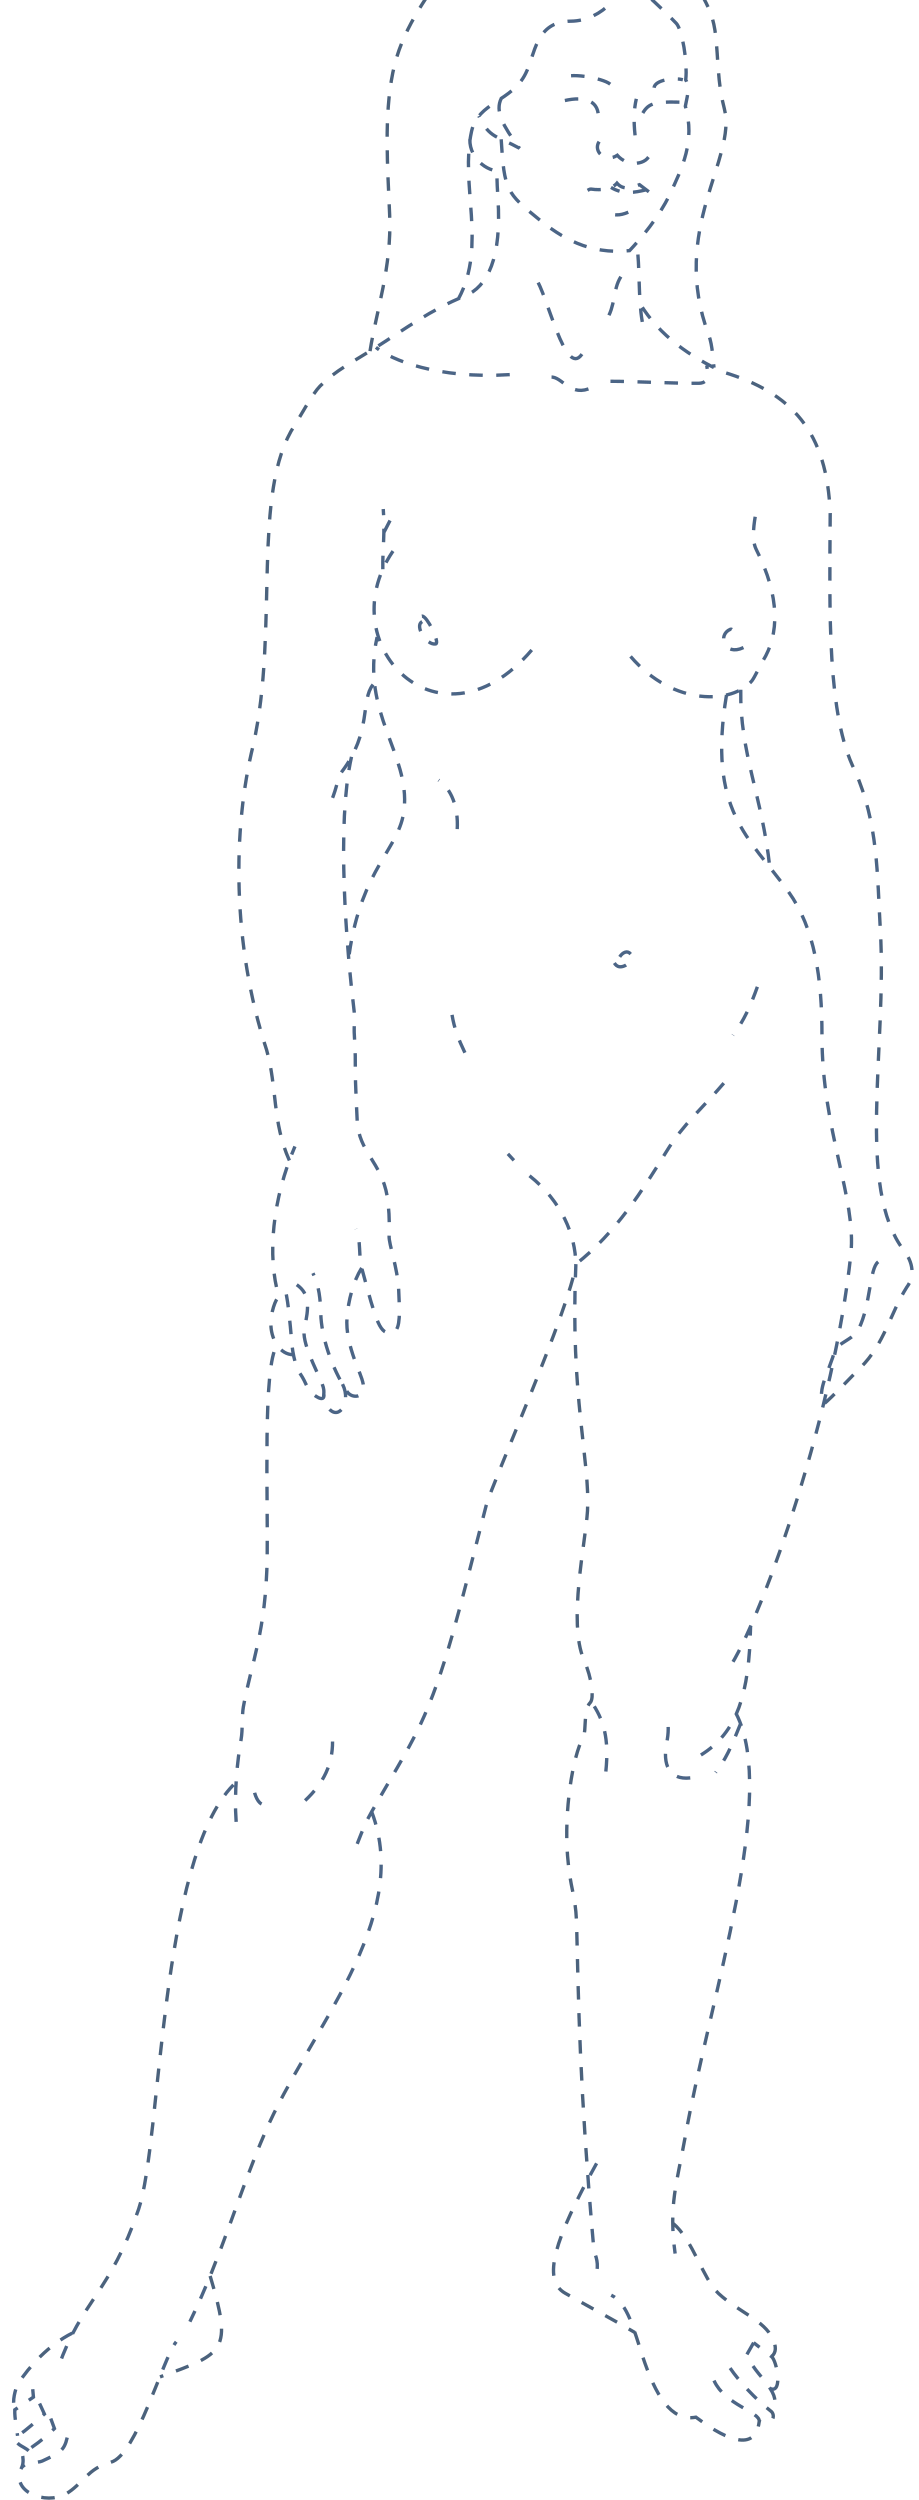
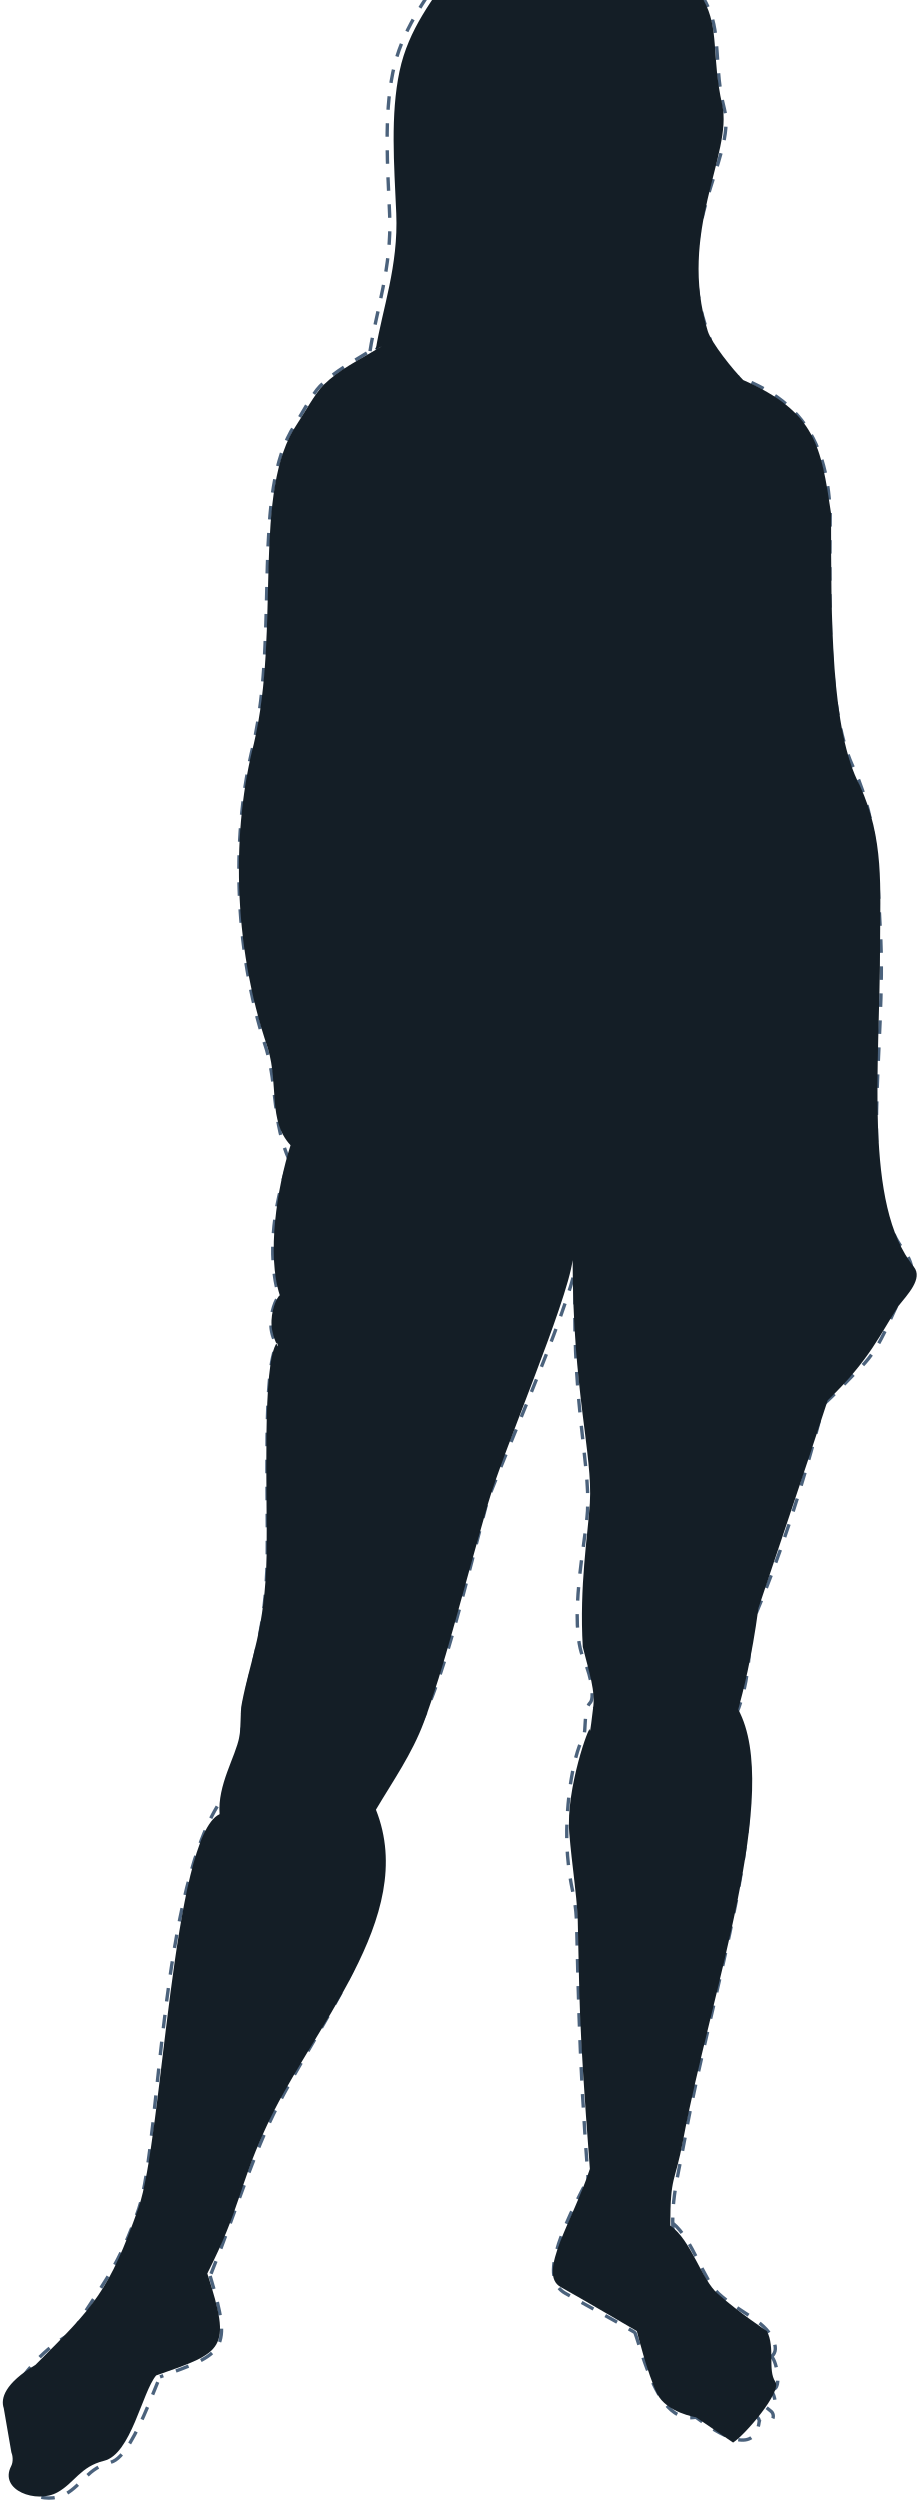
<svg xmlns="http://www.w3.org/2000/svg" width="272px" height="740px" viewBox="0 0 272 740" version="1.1">
  <defs />
-   <g id="v4" stroke="none" stroke-width="1" fill="none" fill-rule="evenodd">
-     <g id="scheme5" transform="translate(-3221, 0)">
-       <g id="ardi-skeleton" transform="translate(3221, -33)">
+   <g id="log-scale" stroke="none" stroke-width="1" fill="none" fill-rule="evenodd">
+     <g id="scheme7" transform="translate(-2971, 0)">
+       <g id="ardi-skeleton" transform="translate(2971, -33)">
        <g id="woman" transform="translate(136, 386.5) scale(-1, 1) translate(-136, -386.5) ">
          <g id="modern-woman">
            <path d="M86.032,95.813 C88.634,96.935 90.512,96.862 93.017,95.639 M81.879,128.28 C83.158,121.029 82.51,112.2 83.55,104.861 M123.601,62.08 C125.517,65.88 123.265,70.076 118.224,76.883 C124.529,73.368 127.239,73.943 130.258,67.358 M132.92,74.247 C133.077,80.358 126.749,84.632 122.847,83.423 M88.224,114.91 C90.725,118.877 89.644,123.49 92.77,128.118 M91.304,145.864 C85.076,145.841 71.628,146.549 65.15,146.449 C63.334,146.421 61.944,145.554 62.803,141.175 M97.827,148.125 C103.967,150.285 106.009,143.477 109.775,144.769 M121.118,143.886 C142.475,145.281 156.443,139.441 160.719,135.827 M99.745,137.837 C104.748,145.111 109.854,120.264 113.64,115 M186.343,376.498 C191.443,365.162 189.91,354.977 193.087,343.775 C203.403,312.29 203.117,278.223 197.056,253.609 C189.314,219.138 197.743,178.636 184.749,158.818 C183.279,156.575 179.548,149.573 177.263,147.282 C172.54,142.545 167.978,140.413 160.719,135.827 C152.186,130.436 144.378,124.605 134.449,120.643 C127.588,117.906 123.469,109.187 124.606,91.762 C124.773,89.201 124.886,86.956 124.967,83.464 M168.641,315.464 C164.946,289.656 153.661,284.402 152.379,272.606 C150.594,256.193 165.32,243.957 160.383,221.585 M167.956,257.03 C172.455,276.831 169.482,313.392 167.148,332.568 C166.974,333.999 167.219,337.343 167.154,338.565 C166.38,352.568 167.356,342.992 166.27,364.764 C165.807,374.058 159.121,376.958 157.387,387.117 C156.972,389.548 156.589,394.543 156.823,398.89 C156.948,401.223 154.268,408.384 153.992,414.8 C153.743,420.607 153.271,426.64 155.627,427.357 C159.541,428.549 160.592,424.438 164.94,408.319 C165.981,404.461 164.993,400.695 166.663,396.775 M164.94,408.319 C167.49,412.346 168.907,418.137 169.277,422.785 C169.634,427.27 168.468,431.434 167.014,435.583 C166.045,438.35 164.877,440.599 164.472,442.784 C163.723,446.829 167.813,447.096 169.216,444.979 C174.022,437.721 176.884,428.346 177.045,421.931 C177.149,417.791 177.513,413.57 179.365,409.865 M170.616,442.713 C167.665,448.497 172.443,454.768 175.588,448.465 C176.93,445.776 175.433,445.655 176.636,442.665 C178.525,437.972 182.801,430.322 181.89,426.163 C180.554,420.064 180.191,416.062 184.158,413.281 M176.155,445.555 C175.688,448.631 179.413,445.918 180.374,444.588 C181.306,443.297 181.782,441.787 182.474,440.684 C183.436,439.15 184.533,437.744 185.34,432.935 C185.743,430.533 186.204,421.576 187.253,416.149 M185.154,433.995 C189.149,433.989 191.512,429.621 191.784,425.786 C192.082,421.562 190.293,417.281 189.45,416.803 C193.041,404.72 191.288,387.728 184.697,372.344 M161.58,235.635 C165.363,240.356 161.848,249.571 170.843,261.47 C172.311,263.411 172.226,267.193 175.015,272.307 M114.604,225.401 C142.783,258.42 176.516,221.392 153.795,193.639 M147.122,215.385 C145.664,215.077 141.684,223.359 143.043,223.606 C145.776,224.101 149.39,218.174 147.054,217.012 M51.94,224.685 C57.638,227.405 59.708,220.905 55.832,219.273 C55.737,219.233 55.47,219.196 55.301,219.374 M85.353,227.301 C72.502,242.321 54.969,241.261 49.438,234.52 C48.704,233.625 46.834,229.67 46.203,228.653 C41.328,220.792 41.02,209.74 48.16,195.623 C49.662,192.653 48.738,187.621 48.226,184.464 M52.736,237.165 C53.063,255.879 46.365,268.709 44.125,289.868 M47.821,325.096 C49.688,330.379 51.916,335.429 55.045,339.398 M136.659,278.408 C136.3,271.91 138.392,266.541 142.17,263.916 M88.561,316.226 C87.728,314.928 86.234,314.096 85.216,315.532 C84.03,317.204 87.315,319.808 89.094,319.037 C90.347,318.494 91.029,316.56 89.987,315.426 M134.39,344.603 C136.288,340.652 137.555,337.358 138.196,333.403 M119.892,376.462 L121.661,374.544 M115.254,381.035 C105.666,388.693 101.698,398.552 101.543,407.199 C89.729,397.952 81.607,385.048 74.787,373.938 C69.623,365.527 64.085,361.104 57.133,352.904 M12.062,406.514 C14.659,408.451 14.271,419.301 17.821,426.346 C19.29,429.262 22.252,429.66 24.757,432.307 C26.745,439.535 30.051,443.852 28.417,448.841 C25.285,446.191 20.214,440.711 17.288,437.812 C10.181,430.769 8.598,421.952 3.597,414.019 C1.095,410.712 1.78,406.605 4.43,403.166 C18.731,384.604 9.39,343.249 11.42,308.264 C12.379,291.743 12.005,276.888 18.967,261.082 C27.19,244.766 26.455,214.501 26.261,185.05 C27.119,160.807 37.591,149.252 57.885,143.147 C67.57,138.698 76.742,132.414 82.509,122.974 M56.956,238.703 C62.633,273.114 50.36,280.608 38.612,296.956 C30.822,307.796 28.679,322.541 28.698,339.45 C28.732,367.738 18.399,387.738 20.154,404.31 C25.018,450.243 45.154,508.564 55.449,525.625 M64.526,552.479 C53.725,545.793 50.24,534.376 49.833,514.461 M52.807,543.248 C55.568,550.298 57.414,554.119 60.17,557.63 M92.674,557.37 C91.659,547.472 93.284,542.034 97.052,536.612 M67.69,559.261 C73.97,559.942 75.956,555.313 74.634,548.731 C74.1,546.07 74.023,543.452 74.66,540.816 M54.126,540.183 C41.608,564.365 61.621,623.16 69.297,666.124 C71.675,679.431 74.109,685.708 72.167,700.055 M95.405,673.354 C107.899,695.826 111.651,707.848 104.727,711.781 C99.062,715.059 90.324,719.661 84.064,723.431 M72.869,691.025 C66.788,696.05 63.989,707.576 59.263,711.924 C53.25,717.457 45.789,719.728 43.225,725.376 C42.243,727.537 42.162,729.299 43.619,730.558 M44.014,740.019 C40.219,741.626 42.037,731.789 43.619,730.558 L48.922,726.433 M48.922,726.433 L51.028,730.119 C48.594,734.885 46.256,736.584 44.014,740.019 C42.078,742.987 42.317,744.951 43.77,746.743 M250.649,723.621 C257.549,727.113 263.161,733.16 266.992,739.053 C267.306,740.372 268.568,743.423 267.627,746.305 M209.8,706.684 C203.13,729.026 205.472,729.587 224.639,736.563 M181.677,565.957 C176.04,560.66 173.544,555.091 173.565,548.495 M161.986,569.274 C149.741,601.449 180.734,634.164 193.591,664.354 C201.076,681.53 206.35,700.717 215.79,720.215 M166.265,578.78 C164.28,573.751 163.906,572.691 161.986,569.274 C157.435,561.174 151.384,551.587 147.67,543.68 C140.293,527.977 136.185,510.108 128.128,478.767 C126.419,472.118 103.203,420.088 101.543,407.199 C103.303,446.123 97.261,465.746 98.1,480.214 C98.634,489.432 103.965,513.322 99.171,524.271 C96.727,529.853 96.101,535.776 97.304,536.986 C99.382,539.078 98.376,545.473 99.375,547.262 C102.58,553.002 105.036,569.282 104.012,582.248 C103.209,592.418 101.735,593.269 101.347,601.716 C100.75,625.154 100.528,650.323 96.214,698.897 C96.131,699.829 94.703,702.229 95.351,705.311 M202.097,572.27 C202.742,563.616 201.713,553.872 200.656,547.993 C200.114,544.977 200.439,540.898 199.971,538.271 C197.619,525.065 193.261,516.264 192.91,493.852 C192.639,476.502 194.274,437.025 189.97,431.178 M202.901,561.317 C224.907,583.694 224.136,666.738 230.958,686.881 C239.368,711.713 247.928,714.011 254.716,733.675 M194.575,566.967 C195.97,566.359 197.046,563.228 196.972,561.18 M162.473,136.933 C160.627,125.054 156.012,112.145 156.664,96.603 C157.273,82.092 158.347,67.43 155.728,54.508 C153.164,41.861 146.309,33.388 139.978,23.367 C132.639,11.75 126.949,-0.156 109.972,0.473 C101.036,0.804 88.913,7.773 86.865,22.058 C85.68,30.326 93.834,39.217 103.032,39.268 C113.585,39.327 113.578,49.237 116.404,54.745 C120.507,63.096 130.514,63.232 132.412,71.828 C135.912,87.678 127.807,105.7 136.272,121.401 M60.651,737.651 C57.418,744.882 46.956,746.898 47.276,749.742 C48.436,760.042 59.088,753.741 66.016,748.488 C73.435,749.874 77.989,741.933 81.791,730.481 C84.349,722.777 86.172,714.735 91.069,712.375 M55.888,733.956 C53.18,737.926 48.33,743.229 43.766,746.743 C42.502,747.717 42.743,751.037 47.276,749.742 M262.312,740.205 L262.103,742.539 L267.624,746.305 C267.718,748.709 266.943,752.819 266.8,753.996 M260.282,744.442 L258.859,747.55 C261.433,749.663 263.936,752.246 266.8,753.996 C268.607,756.953 263.687,757.075 262.98,759.292 M256.972,748.887 L255.887,751.854 C259.172,755.058 262.161,757.211 265.45,759.292 C265.182,760.131 264.914,762.037 265.585,763.389 C269.175,770.62 258.376,774.587 252.504,771.208 C247.576,768.372 246.018,763.566 239.228,761.832 C231.608,759.886 223.815,731.117 219.843,726.166 M252.113,754.529 C253,758.537 254.465,759.11 259.501,761.467 C260.872,762.108 264.077,761.571 265.584,763.389 M158.376,190.624 L155.24,184.525 M158.685,201.488 C158.797,195.776 157.996,190.595 158.56,183.678 M84.02,73.062 C84.505,68.54 84.334,65.221 83.65,62.258 M94.669,74.932 C96.556,77.789 92.801,81.326 89.281,78.962 C86.284,82.51 80.231,81.922 79.521,78.227 M78.401,58.954 C78.091,56.596 72.395,55.941 69.88,56.591 M91.388,57.906 C93.573,56.076 104.388,54.111 105.775,56.473 M79.94,89.767 L82.707,87.668 C84.722,88.346 87.354,89.596 89.379,87.217 C90.784,88.924 93.856,89.447 97.043,88.97 C97.475,88.905 97.832,89.27 98.367,89.491 M80.711,89.182 C84.141,89.991 87.577,90.667 91.149,88.481 M70.891,63.239 C78.901,62.994 80.248,63.768 82.097,67.07 M94.956,66.504 C95.599,61.889 100.875,61.399 107.151,63.4 M123.649,74.233 C122.774,89.372 122.004,90.178 112.573,97.846 C105.939,103.241 97.691,108.45 85.655,107.185 C82.358,103.676 76.93,97.278 73.81,90.671 C70.066,82.742 66.143,74.764 69.137,64.433 C68.661,61.717 67.661,58.993 69.027,56.636 C68.416,51.357 70.106,41.689 71.819,39.91 C82.19,29.132 84.162,30.018 85.781,22.745 C86.279,20.505 87.617,14.325 89.795,10.452 C87.999,7.533 70.189,17.825 62.207,35.526 C58.588,43.552 60.704,53.181 57.601,65.152 C53.746,80.023 73.958,100.853 62.206,132.181 C61.057,135.243 60.909,140.122 60.658,141.814" id="Shape" stroke="#4B627C" stroke-dasharray="4,4" />
-             <path d="M158.943,135.461 C166.519,140.044 171.279,142.174 176.209,146.907 C178.593,149.196 182.487,156.194 184.021,158.435 C197.581,178.238 188.785,218.711 196.865,253.156 C203.19,277.753 203.488,311.794 192.723,343.256 C189.407,354.45 192.79,364.639 186,372 C190.016,384.5 193.085,404.5 189.177,416.415 C190.056,416.892 191.923,421.17 191.612,425.391 C191.328,429.223 188.862,433.588 190.016,430.408 C194.509,436.25 192.802,475.698 193.085,493.036 C193.451,515.432 197.999,524.226 200.454,537.422 C200.942,540.047 200.603,544.123 201.169,547.137 C202.272,553.012 207.673,561.352 207,570 C221,576.5 223.881,666.372 231,686.5 C239.777,711.314 244,715.5 261.5,733 C270.582,738.466 271.875,742.942 270.892,745.822 L268.641,758.855 C268.267,759.691 267.986,761.596 268.686,762.946 C272.433,770.172 261.164,774.137 255.035,770.76 C249.892,767.926 248.267,763.123 241.18,761.39 C233.228,759.446 229.929,741.084 225.786,736.135 C205.783,729.163 203.338,728.603 210.639,705.953 C200.788,686.469 201.519,680.841 193.708,663.677 C180.29,633.509 147.945,600.819 160.724,568.667 C155.736,560.253 150.01,552.1 146.545,542.772 C140.5,526.5 135.826,507 127.5,477.906 C123.16,462.74 104.232,418.88 102.5,406 C102.5,444.5 96.531,463.448 97.406,477.906 C97.964,487.117 100.569,502.5 99.5,520.5 C97.665,527.95 95.606,533.674 96.5,539 C96.626,539.75 97.406,547.137 97.406,545 C97.406,542.863 104.568,562.543 103.5,575.5 C102.662,585.662 101.405,592.56 101,601 C100.376,624.421 101,627.5 97.406,675 C102.246,690 113.208,706.07 105.982,710 C100.07,713.276 90.033,719.233 83.5,723 C83.5,723 80.333,735.836 77.5,741.5 C74.667,747.164 66,748.5 66,748.5 L55,756 C51.461,753.734 40.479,740.965 42.5,738 C44.84,734.567 42.46,727.763 45,723 C45,723 53.225,717.529 59.5,712 C64.432,707.655 67.353,696.137 73.588,691.765 C73.588,676.511 72.253,679.669 69.772,666.372 C61.762,623.44 40.417,563.164 53.48,539 C52.067,533.783 49.5,524 47.5,509 C40.5,488 34.886,471.702 27,447.5 C14.5,435.5 11.219,427.427 6,419.5 C3.388,416.195 -1.265,411.436 1.5,408 C16.425,389.452 11.5,349 11.5,312.5 C11.5,295.758 10.235,281.295 17.5,265.5 C26.082,249.197 26,216.5 26,185 C29,165 30.5,155 52,145.5 C55.048,142.464 61.447,134.451 62.5,131 C71.5,101.5 55,78.5 58.224,64 C61.448,49.5 59,41.5 63.753,33 C72.567,17.235 83.055,7.362 84.929,10.279 C86.14,-2.54 96.656,0.406 105.982,0.075 C123.699,-0.554 129.637,11.343 137.296,22.952 C143.903,32.966 151.057,41.432 153.733,54.07 C156.466,66.982 155.346,81.634 154.71,96.134 C154.029,111.664 158.845,124.564 160.773,136.435" id="Path" fill-opacity="0.1" fill="#278BDD" style="mix-blend-mode: lighten;" />
+             <path d="M158.943,135.461 C166.519,140.044 171.279,142.174 176.209,146.907 C178.593,149.196 182.487,156.194 184.021,158.435 C197.581,178.238 188.785,218.711 196.865,253.156 C203.19,277.753 203.488,311.794 192.723,343.256 C189.407,354.45 192.79,364.639 186,372 C190.016,384.5 193.085,404.5 189.177,416.415 C190.056,416.892 191.923,421.17 191.612,425.391 C191.328,429.223 188.862,433.588 190.016,430.408 C194.509,436.25 192.802,475.698 193.085,493.036 C193.451,515.432 197.999,524.226 200.454,537.422 C200.942,540.047 200.603,544.123 201.169,547.137 C202.272,553.012 207.673,561.352 207,570 C221,576.5 223.881,666.372 231,686.5 C239.777,711.314 244,715.5 261.5,733 C270.582,738.466 271.875,742.942 270.892,745.822 L268.641,758.855 C268.267,759.691 267.986,761.596 268.686,762.946 C272.433,770.172 261.164,774.137 255.035,770.76 C249.892,767.926 248.267,763.123 241.18,761.39 C233.228,759.446 229.929,741.084 225.786,736.135 C205.783,729.163 203.338,728.603 210.639,705.953 C200.788,686.469 201.519,680.841 193.708,663.677 C180.29,633.509 147.945,600.819 160.724,568.667 C155.736,560.253 150.01,552.1 146.545,542.772 C140.5,526.5 135.826,507 127.5,477.906 C123.16,462.74 104.232,418.88 102.5,406 C102.5,444.5 96.531,463.448 97.406,477.906 C97.964,487.117 100.569,502.5 99.5,520.5 C97.665,527.95 95.606,533.674 96.5,539 C96.626,539.75 97.406,547.137 97.406,545 C97.406,542.863 104.568,562.543 103.5,575.5 C102.662,585.662 101.405,592.56 101,601 C100.376,624.421 101,627.5 97.406,675 C102.246,690 113.208,706.07 105.982,710 C100.07,713.276 90.033,719.233 83.5,723 C83.5,723 80.333,735.836 77.5,741.5 C74.667,747.164 66,748.5 66,748.5 L55,756 C51.461,753.734 40.479,740.965 42.5,738 C44.84,734.567 42.46,727.763 45,723 C45,723 53.225,717.529 59.5,712 C64.432,707.655 67.353,696.137 73.588,691.765 C73.588,676.511 72.253,679.669 69.772,666.372 C61.762,623.44 40.417,563.164 53.48,539 C52.067,533.783 49.5,524 47.5,509 C40.5,488 34.886,471.702 27,447.5 C14.5,435.5 11.219,427.427 6,419.5 C3.388,416.195 -1.265,411.436 1.5,408 C16.425,389.452 11.5,349 11.5,312.5 C11.5,295.758 10.235,281.295 17.5,265.5 C26.082,249.197 26,216.5 26,185 C29,165 30.5,155 52,145.5 C55.048,142.464 61.447,134.451 62.5,131 C71.5,101.5 55,78.5 58.224,64 C61.448,49.5 59,41.5 63.753,33 C72.567,17.235 83.055,7.362 84.929,10.279 C86.14,-2.54 96.656,0.406 105.982,0.075 C123.699,-0.554 129.637,11.343 137.296,22.952 C143.903,32.966 151.057,41.432 153.733,54.07 C156.466,66.982 155.346,81.634 154.71,96.134 C154.029,111.664 158.845,124.564 160.773,136.435" id="Path" fill="#141E26" />
          </g>
        </g>
      </g>
    </g>
  </g>
</svg>
